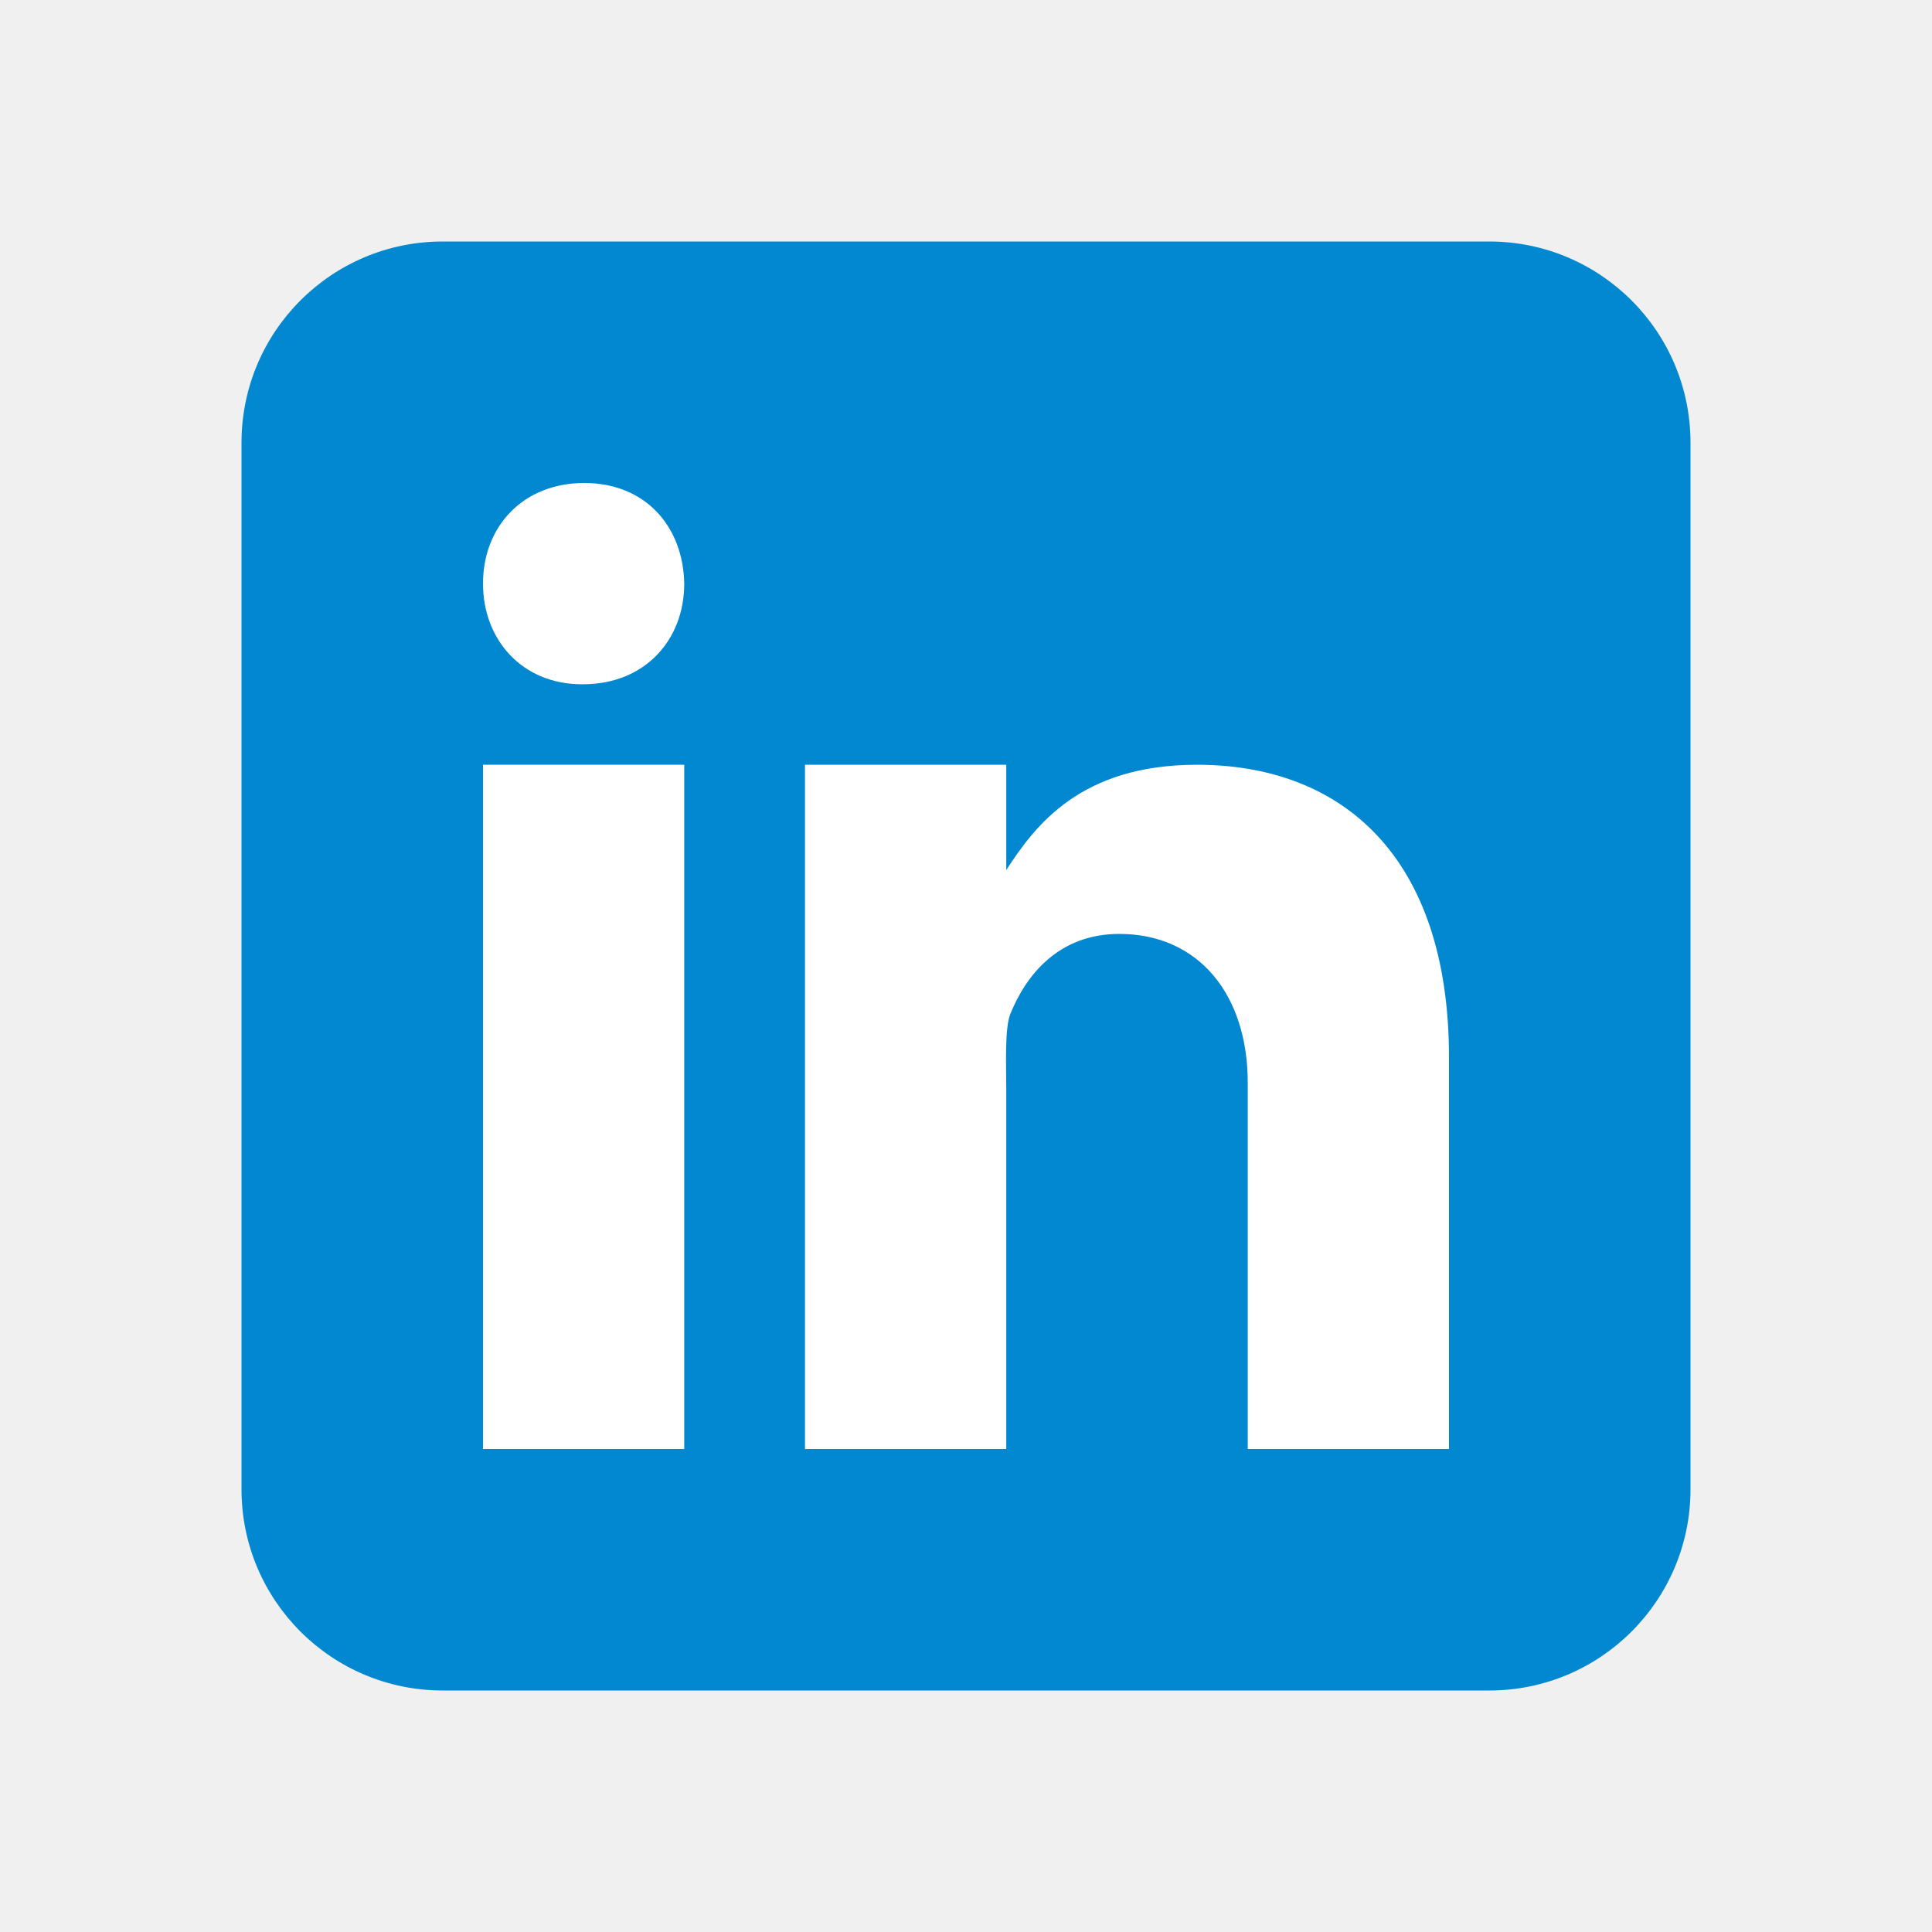
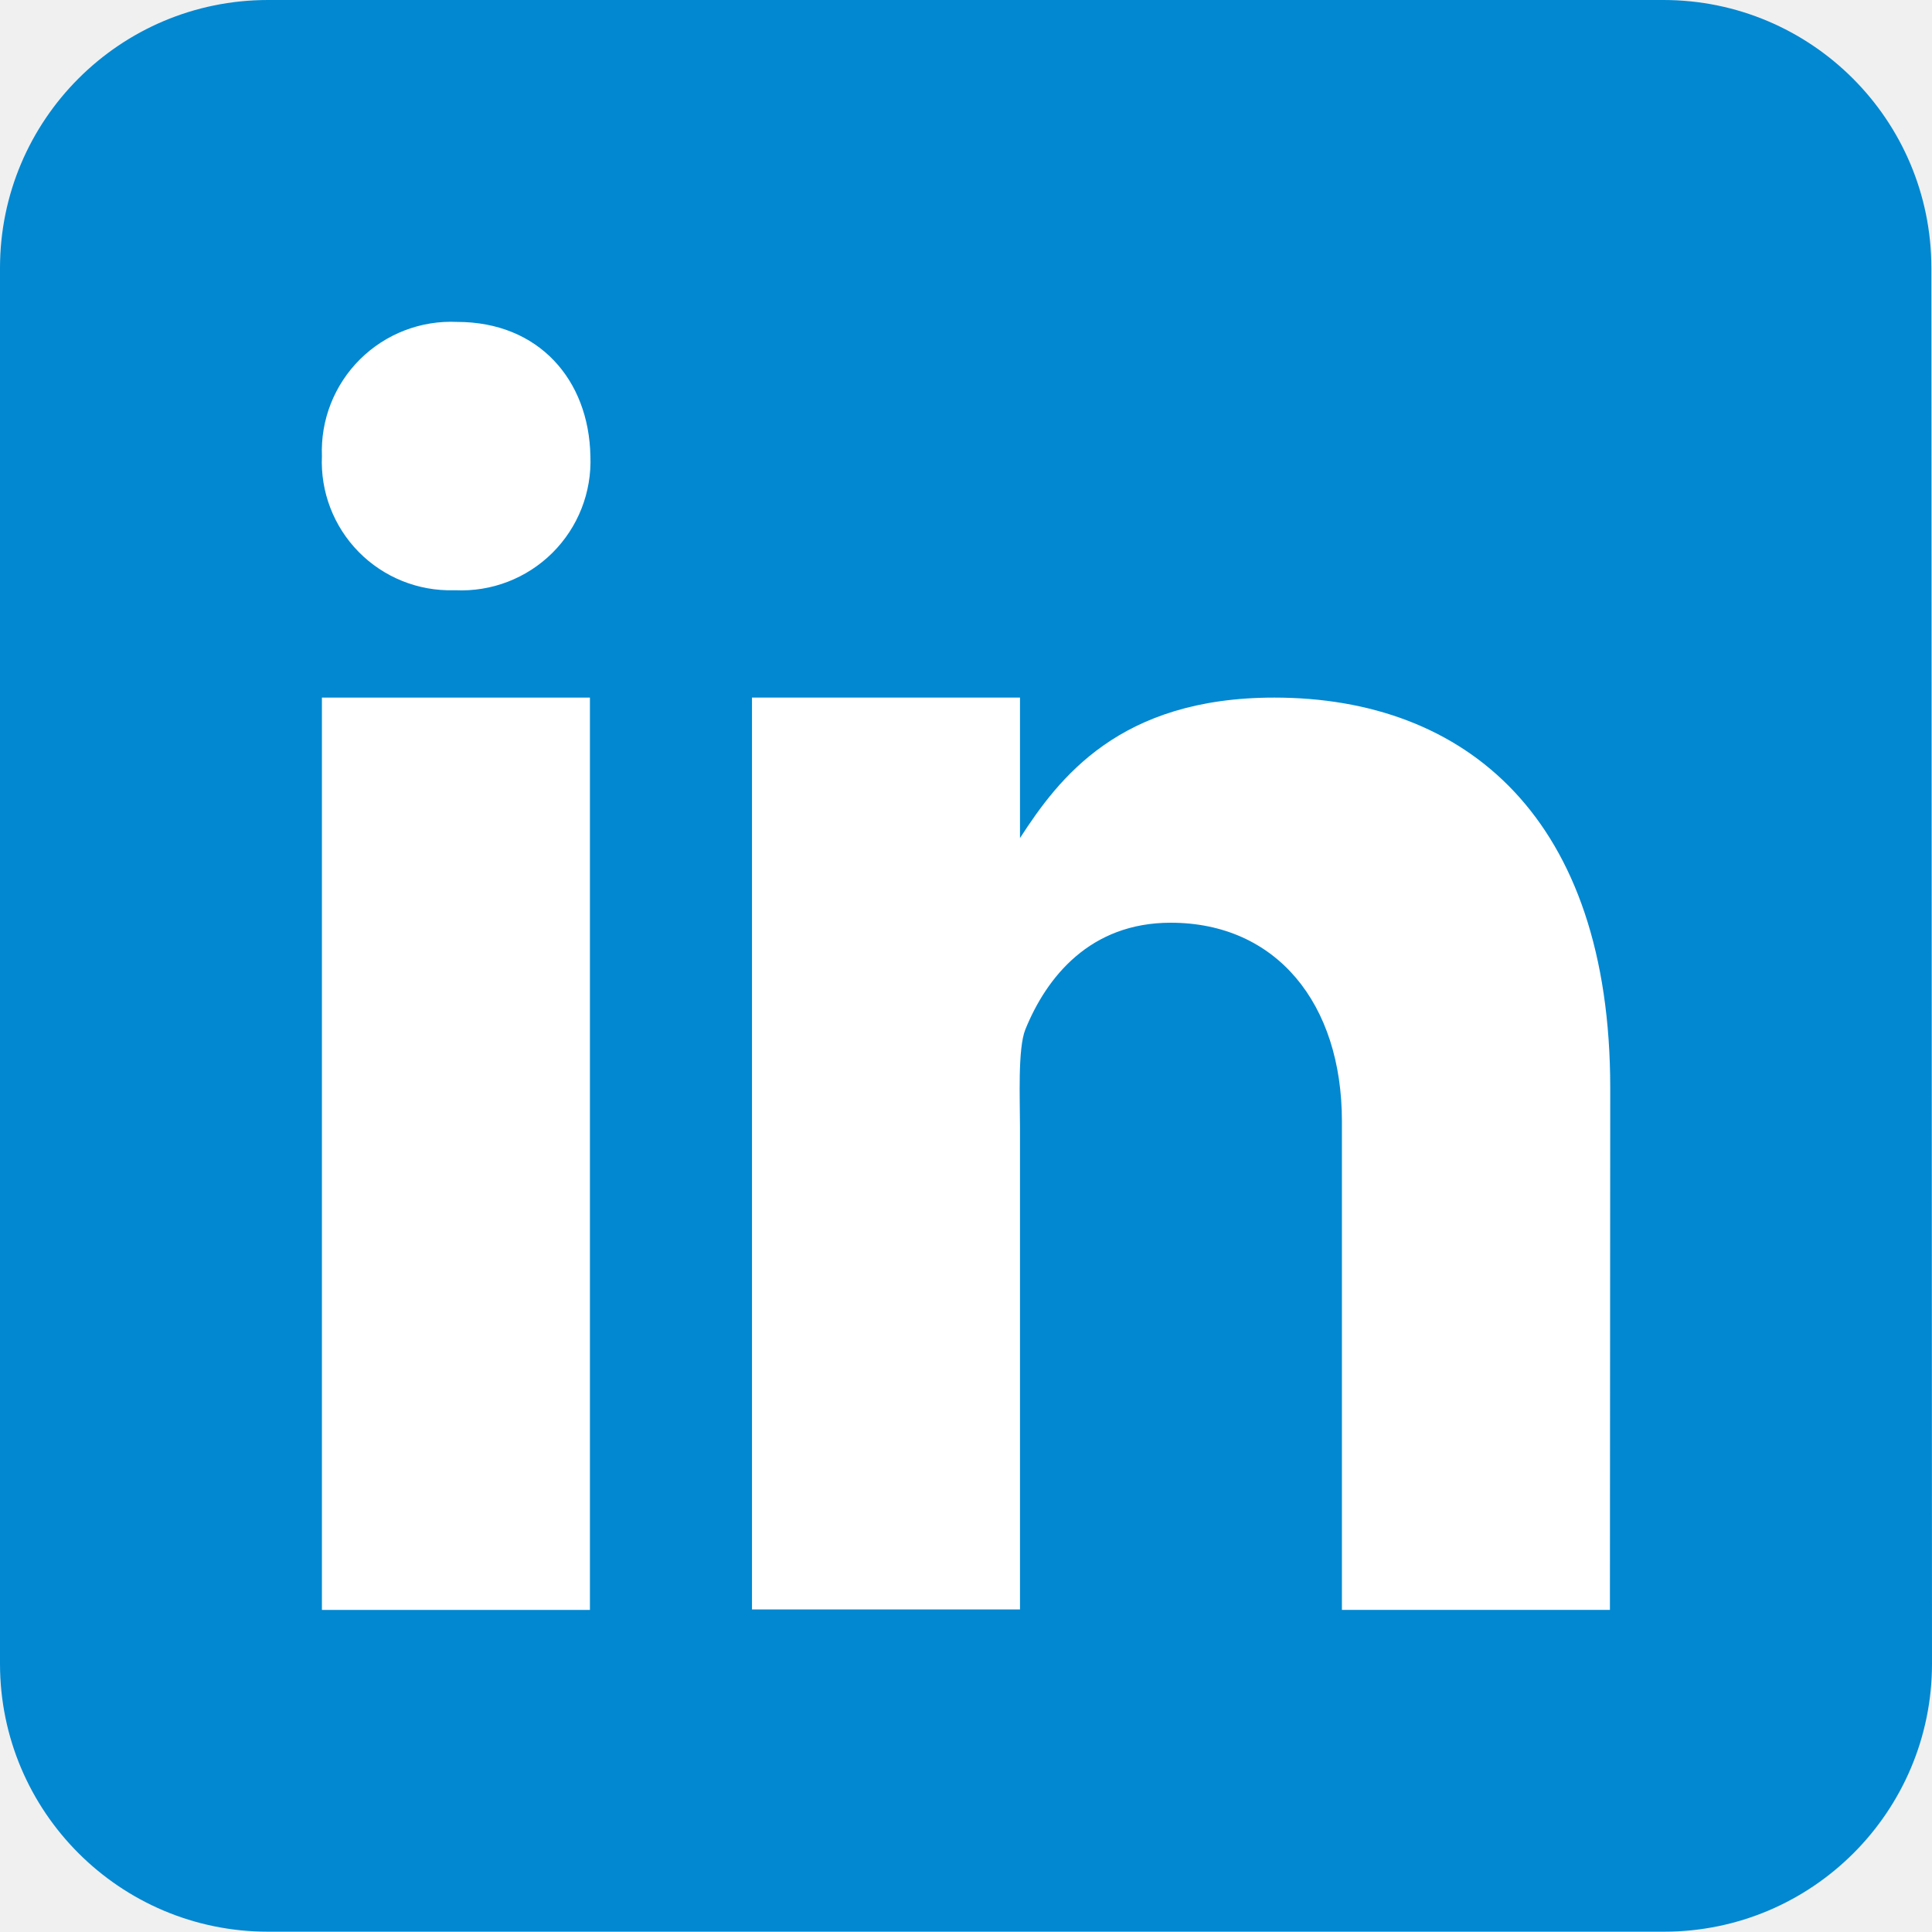
- <svg xmlns="http://www.w3.org/2000/svg" viewBox="0 0 48 48" version="1.1" width="96px" height="96px">
-   <g id="surface1">
-     <path style=" fill:#0288D1;" d="M 42 37 C 42 39.762 39.762 42 37 42 L 11 42 C 8.238 42 6 39.762 6 37 L 6 11 C 6 8.238 8.238 6 11 6 L 37 6 C 39.762 6 42 8.238 42 11 Z " />
-     <path style=" fill:#FFFFFF;" d="M 12 19 L 17 19 L 17 36 L 12 36 Z " />
-     <path style=" fill:#FFFFFF;" d="M 14.484 17 L 14.457 17 C 12.965 17 12 15.887 12 14.5 C 12 13.078 12.996 12 14.516 12 C 16.035 12 16.973 13.078 17 14.5 C 17 15.887 16.035 17 14.484 17 Z " />
-     <path style=" fill:#FFFFFF;" d="M 36 36 L 31 36 L 31 26.902 C 31 24.703 29.773 23.203 27.809 23.203 C 26.309 23.203 25.496 24.215 25.102 25.191 C 24.957 25.543 25 26.512 25 27 L 25 36 L 20 36 L 20 19 L 25 19 L 25 21.617 C 25.723 20.5 26.852 19 29.738 19 C 33.316 19 36 21.25 36 26.273 Z " />
+ <svg xmlns="http://www.w3.org/2000/svg" viewBox="0 0 122.55 122.55">
+   <defs>
+     <style>.cls-1{fill:#0288d1;}.cls-2{fill:#fff;}</style>
+   </defs>
+   <g id="Layer_2" data-name="Layer 2">
+     <g id="Layer_1-2" data-name="Layer 1">
+       <g id="surface1">
+         <path class="cls-1" d="M122.55,105.53a17,17,0,0,1-17,17H17a17,17,0,0,1-17-17V17A17,17,0,0,1,17,0h88.51a17,17,0,0,1,17,17Z" />
+         <path class="cls-2" d="M20.42,44.25h17v57.87h-17Z" />
+         <path class="cls-2" d="M28.88,37.44h-.09a8.15,8.15,0,0,1-8.37-8.51A8.2,8.2,0,0,1,29,20.42c5.17,0,8.36,3.67,8.45,8.51A8.19,8.19,0,0,1,28.88,37.44Z" />
+         <path class="cls-2" d="M102.12,102.12h-17v-31c0-7.48-4.17-12.59-10.86-12.59-5.11,0-7.87,3.44-9.22,6.77-.49,1.2-.34,4.49-.34,6.16v30.63h-17V44.25h17v8.91c2.46-3.8,6.3-8.91,16.13-8.91,12.18,0,21.31,7.66,21.31,24.76Z" />
+       </g>
+     </g>
  </g>
</svg>
